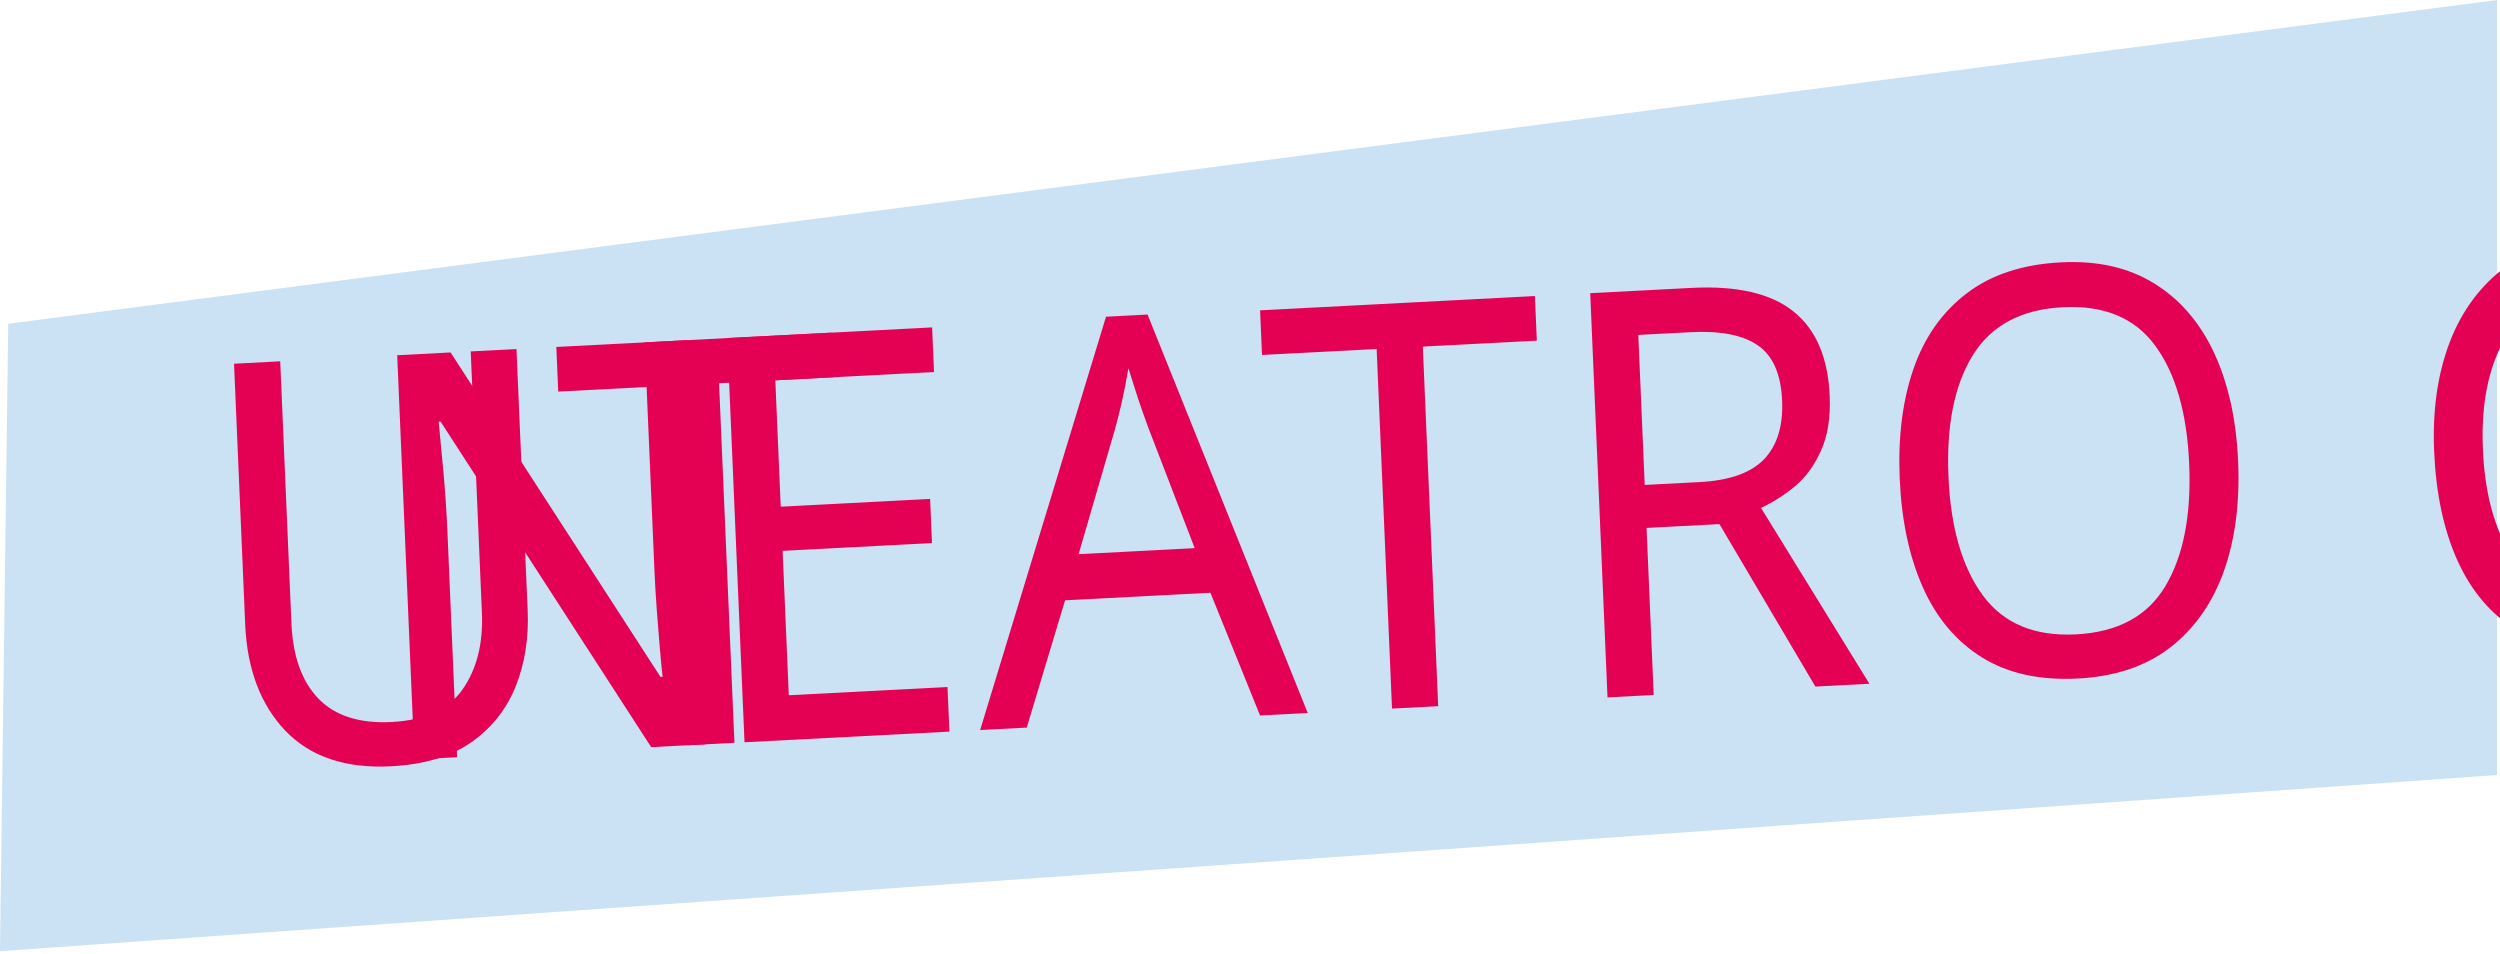
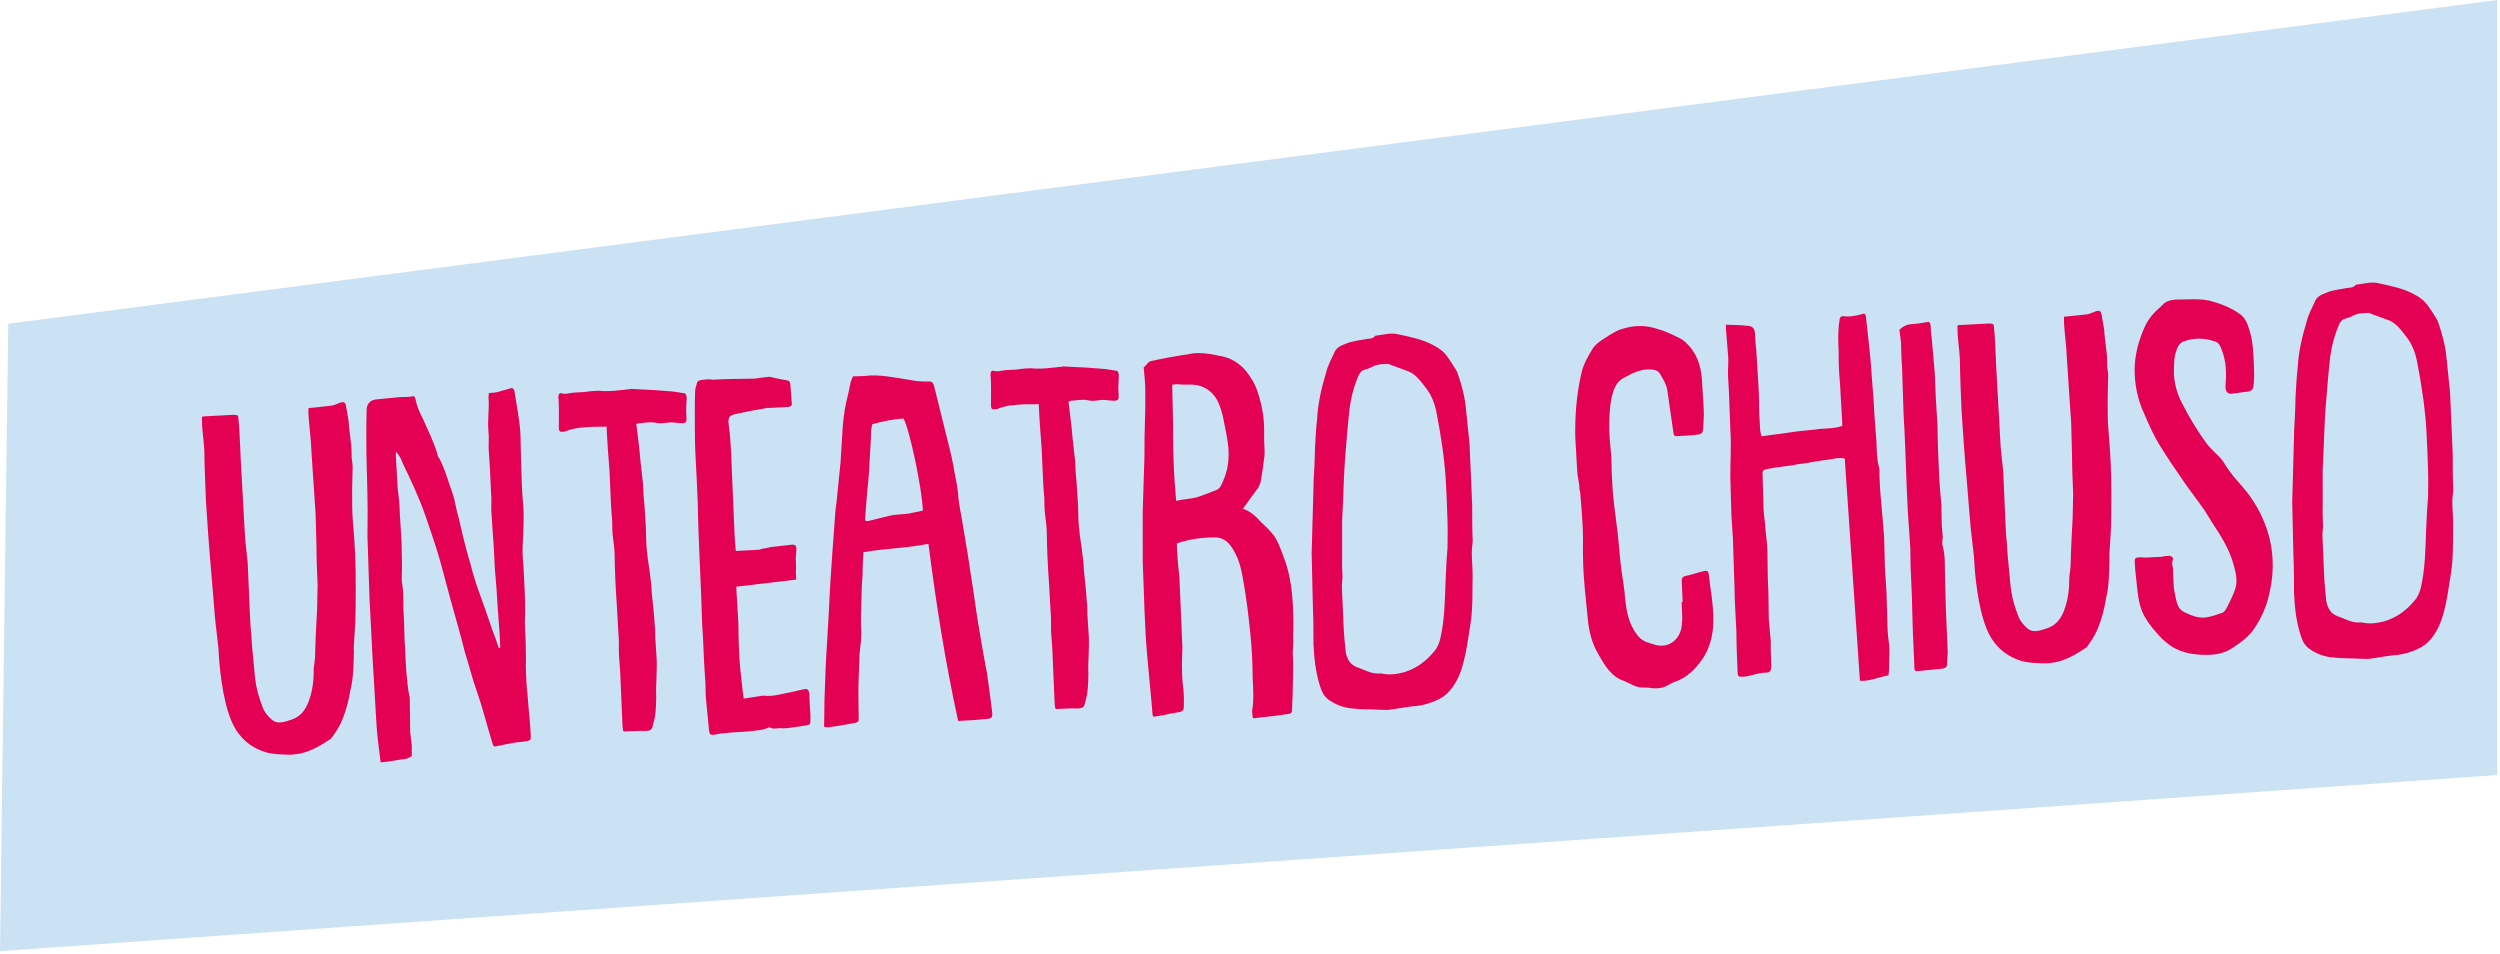
<svg xmlns="http://www.w3.org/2000/svg" width="100%" height="100%" viewBox="0 0 291 111" version="1.1" xml:space="preserve" style="fill-rule:evenodd;clip-rule:evenodd;stroke-linejoin:round;stroke-miterlimit:2;">
  <g transform="matrix(0.920365,0,0,1.6692,-81.0529,-833.065)">
    <path d="M89.109,521.656L88.066,565.407L403.878,553.126L403.878,499.082L89.109,521.656Z" style="fill:rgb(203,226,244);" />
  </g>
+   <g transform="matrix(1.57854,-0.0821287,0.074482,1.7406,80.8634,86.7008)">
+     <g transform="matrix(37.856,-8.88178e-16,0,37.856,-9.304,-7.10543e-15)">
+       <path d="M0.101,-0.569C0.101,-0.541 0.102,-0.515 0.103,-0.489L0.103,-0.45C0.103,-0.435 0.103,-0.42 0.104,-0.404C0.104,-0.395 0.103,-0.385 0.104,-0.375C0.105,-0.365 0.106,-0.355 0.106,-0.344C0.105,-0.315 0.105,-0.285 0.106,-0.255C0.106,-0.233 0.107,-0.212 0.107,-0.19C0.107,-0.183 0.106,-0.175 0.106,-0.168C0.106,-0.157 0.107,-0.147 0.107,-0.136L0.107,-0.038C0.107,-0.036 0.108,-0.033 0.108,-0.031C0.109,-0.03 0.11,-0.03 0.111,-0.03C0.125,-0.03 0.138,-0.03 0.152,-0.029C0.163,-0.029 0.164,-0.031 0.167,-0.041C0.173,-0.056 0.174,-0.073 0.175,-0.089C0.175,-0.1 0.176,-0.111 0.177,-0.121C0.178,-0.133 0.179,-0.144 0.179,-0.155C0.179,-0.168 0.178,-0.181 0.178,-0.195C0.178,-0.201 0.179,-0.209 0.178,-0.215C0.178,-0.234 0.176,-0.253 0.175,-0.271C0.175,-0.279 0.175,-0.286 0.174,-0.294C0.173,-0.311 0.17,-0.329 0.169,-0.346C0.168,-0.36 0.169,-0.375 0.169,-0.389C0.169,-0.402 0.168,-0.416 0.168,-0.429C0.167,-0.441 0.167,-0.453 0.167,-0.465C0.166,-0.478 0.165,-0.492 0.164,-0.505C0.163,-0.527 0.161,-0.549 0.159,-0.571C0.161,-0.571 0.162,-0.572 0.164,-0.572C0.175,-0.572 0.188,-0.574 0.198,-0.571C0.21,-0.568 0.221,-0.572 0.232,-0.57C0.237,-0.569 0.242,-0.569 0.247,-0.568C0.255,-0.568 0.257,-0.569 0.257,-0.577L0.257,-0.59C0.258,-0.598 0.258,-0.605 0.259,-0.612C0.259,-0.617 0.258,-0.621 0.253,-0.621C0.243,-0.623 0.233,-0.625 0.223,-0.626C0.214,-0.627 0.206,-0.628 0.197,-0.629C0.183,-0.63 0.168,-0.632 0.154,-0.633C0.153,-0.634 0.152,-0.633 0.151,-0.633C0.13,-0.632 0.109,-0.63 0.088,-0.633L0.076,-0.633C0.07,-0.633 0.064,-0.632 0.059,-0.632L0.041,-0.632C0.032,-0.632 0.024,-0.629 0.016,-0.632C0.012,-0.633 0.01,-0.63 0.01,-0.627C0.009,-0.625 0.01,-0.623 0.01,-0.621C0.01,-0.604 0.009,-0.587 0.008,-0.57C0.008,-0.566 0.01,-0.564 0.013,-0.564L0.019,-0.564C0.037,-0.57 0.055,-0.57 0.073,-0.57C0.081,-0.57 0.09,-0.569 0.101,-0.569Z" style="fill:rgb(228,1,83);fill-rule:nonzero;" />
+     </g>
+     <g transform="matrix(37.856,0,0,37.856,0,0)">
+       <path d="M0.099,-0.077C0.099,-0.082 0.098,-0.084 0.098,-0.087C0.097,-0.101 0.096,-0.114 0.095,-0.128C0.094,-0.144 0.094,-0.159 0.094,-0.175C0.094,-0.187 0.095,-0.199 0.095,-0.21C0.095,-0.229 0.094,-0.248 0.094,-0.266L0.094,-0.275C0.134,-0.277 0.172,-0.28 0.211,-0.282L0.211,-0.295C0.212,-0.303 0.212,-0.312 0.212,-0.32C0.213,-0.325 0.213,-0.33 0.214,-0.336C0.214,-0.342 0.212,-0.344 0.205,-0.344C0.194,-0.343 0.182,-0.343 0.171,-0.342C0.165,-0.342 0.16,-0.341 0.154,-0.34C0.15,-0.34 0.145,-0.339 0.141,-0.338L0.096,-0.338C0.095,-0.351 0.095,-0.362 0.095,-0.374L0.095,-0.466C0.095,-0.497 0.096,-0.528 0.093,-0.558C0.091,-0.575 0.094,-0.578 0.112,-0.58C0.13,-0.583 0.149,-0.585 0.168,-0.587C0.17,-0.588 0.171,-0.587 0.173,-0.587L0.21,-0.587C0.215,-0.587 0.218,-0.59 0.217,-0.594C0.217,-0.605 0.216,-0.615 0.216,-0.626C0.216,-0.631 0.214,-0.633 0.21,-0.634C0.199,-0.636 0.187,-0.639 0.176,-0.642C0.171,-0.642 0.165,-0.641 0.16,-0.641C0.155,-0.641 0.151,-0.64 0.146,-0.64C0.119,-0.641 0.093,-0.642 0.066,-0.642C0.063,-0.642 0.061,-0.643 0.058,-0.643C0.052,-0.643 0.046,-0.643 0.04,-0.642C0.038,-0.642 0.036,-0.64 0.035,-0.639C0.033,-0.633 0.03,-0.627 0.03,-0.621C0.028,-0.595 0.027,-0.568 0.026,-0.542C0.025,-0.518 0.026,-0.493 0.026,-0.469L0.026,-0.424C0.025,-0.39 0.025,-0.356 0.025,-0.323L0.025,-0.262C0.025,-0.238 0.024,-0.215 0.025,-0.191C0.025,-0.163 0.025,-0.135 0.026,-0.107C0.026,-0.096 0.025,-0.085 0.026,-0.075C0.027,-0.058 0.028,-0.042 0.029,-0.025C0.03,-0.017 0.03,-0.016 0.039,-0.016C0.046,-0.017 0.054,-0.018 0.062,-0.018C0.078,-0.019 0.093,-0.018 0.109,-0.019C0.121,-0.02 0.134,-0.019 0.145,-0.024L0.147,-0.024C0.155,-0.019 0.164,-0.023 0.172,-0.021L0.183,-0.021C0.194,-0.022 0.206,-0.023 0.218,-0.024C0.226,-0.025 0.227,-0.026 0.227,-0.034C0.228,-0.043 0.227,-0.052 0.227,-0.06L0.227,-0.08C0.226,-0.087 0.224,-0.089 0.217,-0.088C0.208,-0.087 0.2,-0.085 0.191,-0.084C0.174,-0.082 0.158,-0.078 0.141,-0.08C0.138,-0.081 0.135,-0.08 0.131,-0.08C0.121,-0.079 0.111,-0.078 0.099,-0.077Z" style="fill:rgb(228,1,83);fill-rule:nonzero;" />
+     </g>
+     <g transform="matrix(37.856,0,0,37.856,8.97187,0)">
+       <path d="M0.234,-0.333C0.244,-0.226 0.257,-0.122 0.277,-0.018L0.305,-0.018C0.315,-0.018 0.326,-0.019 0.336,-0.019C0.343,-0.02 0.344,-0.022 0.344,-0.029C0.343,-0.043 0.341,-0.058 0.34,-0.072C0.339,-0.081 0.338,-0.091 0.337,-0.1C0.333,-0.123 0.33,-0.145 0.327,-0.167C0.323,-0.194 0.32,-0.222 0.317,-0.249C0.315,-0.268 0.312,-0.287 0.31,-0.307C0.308,-0.324 0.305,-0.342 0.303,-0.359C0.301,-0.377 0.297,-0.395 0.296,-0.412C0.296,-0.432 0.291,-0.45 0.289,-0.468C0.286,-0.488 0.281,-0.507 0.277,-0.526C0.271,-0.554 0.264,-0.583 0.258,-0.611C0.257,-0.616 0.255,-0.618 0.25,-0.619C0.24,-0.619 0.229,-0.62 0.219,-0.622C0.207,-0.624 0.195,-0.627 0.183,-0.629C0.167,-0.632 0.151,-0.635 0.134,-0.635C0.123,-0.634 0.113,-0.635 0.101,-0.635C0.1,-0.632 0.097,-0.628 0.096,-0.624C0.093,-0.613 0.09,-0.602 0.086,-0.59C0.08,-0.57 0.077,-0.549 0.075,-0.528C0.073,-0.514 0.072,-0.5 0.07,-0.485C0.067,-0.464 0.063,-0.443 0.06,-0.422C0.059,-0.414 0.057,-0.407 0.056,-0.4C0.053,-0.374 0.049,-0.348 0.046,-0.322C0.042,-0.29 0.038,-0.257 0.035,-0.224C0.032,-0.198 0.029,-0.171 0.026,-0.144C0.025,-0.138 0.025,-0.131 0.024,-0.125C0.022,-0.106 0.021,-0.087 0.019,-0.068C0.018,-0.052 0.017,-0.036 0.016,-0.02C0.02,-0.019 0.024,-0.018 0.027,-0.019C0.043,-0.02 0.059,-0.022 0.076,-0.024C0.083,-0.025 0.084,-0.026 0.084,-0.034C0.085,-0.056 0.085,-0.078 0.087,-0.1C0.088,-0.115 0.09,-0.13 0.091,-0.145C0.093,-0.159 0.097,-0.174 0.096,-0.189C0.096,-0.206 0.098,-0.223 0.099,-0.239C0.1,-0.253 0.101,-0.267 0.103,-0.28C0.104,-0.294 0.105,-0.309 0.107,-0.324C0.149,-0.329 0.191,-0.327 0.234,-0.333ZM0.135,-0.549C0.156,-0.553 0.176,-0.556 0.196,-0.556C0.207,-0.536 0.226,-0.432 0.226,-0.392C0.217,-0.391 0.207,-0.389 0.198,-0.388C0.186,-0.387 0.173,-0.388 0.161,-0.386C0.148,-0.384 0.134,-0.381 0.121,-0.379C0.119,-0.378 0.117,-0.379 0.114,-0.379C0.113,-0.38 0.113,-0.382 0.113,-0.383C0.115,-0.398 0.117,-0.413 0.119,-0.428C0.12,-0.435 0.121,-0.441 0.122,-0.447C0.124,-0.461 0.126,-0.475 0.127,-0.488C0.129,-0.505 0.131,-0.522 0.132,-0.539C0.133,-0.542 0.134,-0.546 0.135,-0.549Z" style="fill:rgb(228,1,83);fill-rule:nonzero;" />
+     </g>
+     <g transform="matrix(37.856,0,0,37.856,22.5622,0)">
+       <path d="M0.101,-0.569C0.101,-0.541 0.102,-0.515 0.103,-0.489L0.103,-0.45C0.103,-0.435 0.103,-0.42 0.104,-0.404C0.104,-0.395 0.103,-0.385 0.104,-0.375C0.105,-0.365 0.106,-0.355 0.106,-0.344C0.105,-0.315 0.105,-0.285 0.106,-0.255C0.106,-0.233 0.107,-0.212 0.107,-0.19C0.107,-0.183 0.106,-0.175 0.106,-0.168C0.106,-0.157 0.107,-0.147 0.107,-0.136L0.107,-0.038C0.107,-0.036 0.108,-0.033 0.108,-0.031C0.109,-0.03 0.11,-0.03 0.111,-0.03C0.125,-0.03 0.138,-0.03 0.152,-0.029C0.163,-0.029 0.164,-0.031 0.167,-0.041C0.173,-0.056 0.174,-0.073 0.175,-0.089C0.175,-0.1 0.176,-0.111 0.177,-0.121C0.178,-0.133 0.179,-0.144 0.179,-0.155C0.179,-0.168 0.178,-0.181 0.178,-0.195C0.178,-0.201 0.179,-0.209 0.178,-0.215C0.178,-0.234 0.176,-0.253 0.175,-0.271C0.175,-0.279 0.175,-0.286 0.174,-0.294C0.173,-0.311 0.17,-0.329 0.169,-0.346C0.168,-0.36 0.169,-0.375 0.169,-0.389C0.169,-0.402 0.168,-0.416 0.168,-0.429C0.167,-0.441 0.167,-0.453 0.167,-0.465C0.166,-0.478 0.165,-0.492 0.164,-0.505C0.163,-0.527 0.161,-0.549 0.159,-0.571C0.161,-0.571 0.162,-0.572 0.164,-0.572C0.175,-0.572 0.188,-0.574 0.198,-0.571C0.21,-0.568 0.221,-0.572 0.232,-0.57C0.237,-0.569 0.242,-0.569 0.247,-0.568C0.255,-0.568 0.257,-0.569 0.257,-0.577L0.257,-0.59C0.258,-0.598 0.258,-0.605 0.259,-0.612C0.259,-0.617 0.258,-0.621 0.253,-0.621C0.243,-0.623 0.233,-0.625 0.223,-0.626C0.214,-0.627 0.206,-0.628 0.197,-0.629C0.183,-0.63 0.168,-0.632 0.154,-0.633C0.153,-0.634 0.152,-0.633 0.151,-0.633C0.13,-0.632 0.109,-0.63 0.088,-0.633L0.076,-0.633C0.07,-0.633 0.064,-0.632 0.059,-0.632L0.041,-0.632C0.032,-0.632 0.024,-0.629 0.016,-0.632C0.012,-0.633 0.01,-0.63 0.01,-0.627C0.009,-0.625 0.01,-0.623 0.01,-0.621C0.01,-0.604 0.009,-0.587 0.008,-0.57C0.008,-0.566 0.01,-0.564 0.013,-0.564L0.019,-0.564C0.037,-0.57 0.055,-0.57 0.073,-0.57C0.081,-0.57 0.09,-0.569 0.101,-0.569Z" style="fill:rgb(228,1,83);fill-rule:nonzero;" />
+     </g>
+     <g transform="matrix(37.856,0,0,37.856,32.6697,0)">
+       <path d="M0.222,-0.366C0.225,-0.369 0.228,-0.372 0.23,-0.375C0.238,-0.384 0.246,-0.393 0.254,-0.402C0.256,-0.405 0.258,-0.409 0.259,-0.412C0.262,-0.425 0.265,-0.438 0.267,-0.45C0.268,-0.454 0.269,-0.459 0.269,-0.463C0.269,-0.476 0.269,-0.49 0.27,-0.504C0.271,-0.527 0.267,-0.55 0.26,-0.572C0.256,-0.585 0.248,-0.598 0.239,-0.609C0.227,-0.623 0.211,-0.633 0.192,-0.637C0.171,-0.642 0.149,-0.647 0.127,-0.643C0.123,-0.643 0.119,-0.642 0.115,-0.642C0.096,-0.64 0.077,-0.638 0.059,-0.635C0.056,-0.635 0.052,-0.634 0.05,-0.632C0.047,-0.629 0.044,-0.626 0.041,-0.624C0.042,-0.609 0.043,-0.593 0.042,-0.578C0.041,-0.553 0.039,-0.528 0.037,-0.503C0.036,-0.483 0.035,-0.462 0.033,-0.442C0.031,-0.417 0.029,-0.393 0.027,-0.368C0.026,-0.339 0.024,-0.31 0.023,-0.281C0.023,-0.225 0.021,-0.169 0.024,-0.113C0.026,-0.083 0.027,-0.052 0.029,-0.022C0.029,-0.018 0.029,-0.013 0.03,-0.008C0.032,-0.008 0.034,-0.007 0.036,-0.008C0.04,-0.008 0.044,-0.009 0.048,-0.009C0.059,-0.011 0.069,-0.012 0.079,-0.013C0.089,-0.014 0.091,-0.016 0.091,-0.026C0.092,-0.037 0.092,-0.047 0.091,-0.058C0.089,-0.081 0.091,-0.104 0.093,-0.127L0.093,-0.252C0.092,-0.265 0.091,-0.278 0.091,-0.292C0.09,-0.298 0.091,-0.305 0.091,-0.311C0.115,-0.317 0.139,-0.319 0.163,-0.318C0.184,-0.318 0.195,-0.305 0.203,-0.289C0.21,-0.276 0.214,-0.26 0.216,-0.245C0.221,-0.212 0.224,-0.18 0.226,-0.147C0.228,-0.12 0.228,-0.094 0.227,-0.067C0.227,-0.048 0.228,-0.028 0.223,-0.008C0.223,-0.004 0.224,-0 0.224,0.004C0.227,0.004 0.229,0.005 0.231,0.004C0.252,0.003 0.272,0.002 0.293,-0C0.299,-0 0.301,-0.003 0.301,-0.008C0.303,-0.03 0.305,-0.052 0.306,-0.073C0.307,-0.085 0.307,-0.096 0.307,-0.108C0.308,-0.116 0.309,-0.124 0.309,-0.133C0.31,-0.146 0.311,-0.159 0.311,-0.171C0.312,-0.208 0.31,-0.244 0.297,-0.278C0.291,-0.294 0.287,-0.309 0.275,-0.322C0.269,-0.329 0.262,-0.335 0.255,-0.342C0.246,-0.352 0.236,-0.361 0.222,-0.366ZM0.093,-0.386C0.091,-0.422 0.091,-0.455 0.092,-0.489C0.094,-0.523 0.094,-0.557 0.095,-0.591C0.1,-0.591 0.104,-0.592 0.108,-0.591C0.122,-0.589 0.136,-0.591 0.15,-0.586C0.164,-0.581 0.174,-0.572 0.181,-0.56C0.187,-0.548 0.19,-0.536 0.192,-0.524C0.195,-0.505 0.199,-0.487 0.199,-0.469C0.199,-0.446 0.193,-0.427 0.181,-0.408C0.179,-0.405 0.175,-0.402 0.171,-0.401C0.158,-0.397 0.145,-0.393 0.132,-0.39C0.119,-0.388 0.106,-0.388 0.093,-0.386Z" style="fill:rgb(228,1,83);fill-rule:nonzero;" />
+     </g>
+     <g transform="matrix(37.856,0,0,37.856,45.0865,0)">
+       <path d="M0.34,-0.351L0.34,-0.46C0.339,-0.48 0.337,-0.5 0.336,-0.52C0.335,-0.542 0.33,-0.563 0.323,-0.584C0.322,-0.588 0.32,-0.591 0.318,-0.594C0.314,-0.601 0.309,-0.608 0.305,-0.614C0.298,-0.624 0.289,-0.631 0.279,-0.636C0.258,-0.648 0.235,-0.653 0.211,-0.659C0.197,-0.663 0.184,-0.66 0.17,-0.659C0.168,-0.659 0.166,-0.659 0.165,-0.658C0.161,-0.654 0.156,-0.654 0.151,-0.654C0.137,-0.652 0.121,-0.652 0.107,-0.647C0.099,-0.645 0.091,-0.642 0.086,-0.635C0.079,-0.622 0.071,-0.611 0.067,-0.598C0.057,-0.572 0.049,-0.546 0.046,-0.519C0.043,-0.501 0.041,-0.483 0.039,-0.464C0.038,-0.446 0.036,-0.428 0.034,-0.41C0.033,-0.397 0.032,-0.384 0.031,-0.371C0.029,-0.341 0.026,-0.311 0.024,-0.281C0.023,-0.25 0.023,-0.219 0.022,-0.188C0.022,-0.166 0.021,-0.143 0.02,-0.121C0.02,-0.095 0.022,-0.071 0.029,-0.047C0.032,-0.037 0.035,-0.029 0.044,-0.022C0.058,-0.012 0.073,-0.006 0.089,-0.004C0.107,-0.001 0.125,-0.001 0.144,0.001C0.149,0.001 0.154,0.002 0.159,0.002C0.175,0.001 0.19,-0.001 0.206,-0.002C0.22,-0.002 0.234,-0.004 0.247,-0.008C0.257,-0.011 0.267,-0.015 0.275,-0.021C0.289,-0.032 0.299,-0.047 0.306,-0.064C0.316,-0.089 0.321,-0.116 0.327,-0.143C0.333,-0.17 0.333,-0.199 0.335,-0.227C0.336,-0.243 0.334,-0.259 0.336,-0.275C0.337,-0.279 0.337,-0.283 0.338,-0.287C0.338,-0.308 0.339,-0.329 0.34,-0.351ZM0.188,-0.608C0.192,-0.607 0.197,-0.604 0.201,-0.603C0.211,-0.599 0.217,-0.597 0.227,-0.593C0.241,-0.587 0.25,-0.575 0.259,-0.563C0.269,-0.551 0.275,-0.536 0.278,-0.52C0.281,-0.501 0.284,-0.482 0.286,-0.463C0.288,-0.448 0.289,-0.433 0.29,-0.418C0.291,-0.4 0.291,-0.382 0.291,-0.364C0.291,-0.339 0.291,-0.313 0.289,-0.287C0.289,-0.275 0.286,-0.263 0.285,-0.25C0.284,-0.24 0.283,-0.23 0.282,-0.22C0.279,-0.186 0.277,-0.152 0.267,-0.119C0.264,-0.11 0.26,-0.102 0.253,-0.096C0.236,-0.079 0.216,-0.068 0.194,-0.063C0.179,-0.06 0.164,-0.059 0.149,-0.063L0.145,-0.063C0.129,-0.063 0.117,-0.071 0.103,-0.076C0.09,-0.081 0.084,-0.091 0.082,-0.104C0.081,-0.119 0.08,-0.135 0.08,-0.151L0.08,-0.216C0.08,-0.223 0.081,-0.229 0.082,-0.236C0.082,-0.248 0.082,-0.26 0.083,-0.272C0.084,-0.293 0.085,-0.314 0.086,-0.336C0.087,-0.349 0.089,-0.363 0.09,-0.377C0.092,-0.4 0.094,-0.423 0.097,-0.446C0.101,-0.476 0.105,-0.505 0.11,-0.534C0.114,-0.554 0.121,-0.574 0.131,-0.592C0.134,-0.596 0.137,-0.599 0.143,-0.6C0.151,-0.601 0.158,-0.605 0.166,-0.607C0.172,-0.608 0.179,-0.608 0.188,-0.608Z" style="fill:rgb(228,1,83);fill-rule:nonzero;" />
+     </g>
+     <g transform="matrix(37.856,0,0,37.856,64.9609,0)">
+       <path d="M0.216,-0.161L0.214,-0.161L0.214,-0.138C0.214,-0.131 0.213,-0.125 0.212,-0.118C0.207,-0.094 0.184,-0.081 0.16,-0.088C0.156,-0.089 0.152,-0.091 0.148,-0.092C0.137,-0.095 0.129,-0.101 0.123,-0.11C0.113,-0.124 0.108,-0.14 0.106,-0.157C0.105,-0.166 0.104,-0.175 0.104,-0.184C0.101,-0.21 0.098,-0.237 0.097,-0.263C0.096,-0.292 0.092,-0.321 0.09,-0.351C0.089,-0.367 0.089,-0.382 0.089,-0.398C0.089,-0.41 0.09,-0.421 0.089,-0.433C0.087,-0.458 0.087,-0.484 0.091,-0.509C0.092,-0.517 0.094,-0.526 0.097,-0.534C0.101,-0.546 0.108,-0.557 0.121,-0.562C0.137,-0.569 0.154,-0.576 0.172,-0.574C0.179,-0.574 0.186,-0.572 0.19,-0.567C0.196,-0.557 0.203,-0.546 0.204,-0.534C0.207,-0.51 0.209,-0.486 0.212,-0.462C0.213,-0.455 0.213,-0.454 0.22,-0.454C0.233,-0.454 0.247,-0.454 0.26,-0.455C0.265,-0.455 0.269,-0.457 0.27,-0.463C0.271,-0.474 0.273,-0.485 0.273,-0.497C0.273,-0.515 0.272,-0.534 0.272,-0.552C0.271,-0.577 0.264,-0.599 0.245,-0.617C0.241,-0.621 0.237,-0.624 0.233,-0.626C0.219,-0.633 0.206,-0.64 0.192,-0.644C0.17,-0.652 0.149,-0.654 0.126,-0.649C0.112,-0.647 0.099,-0.64 0.086,-0.633C0.078,-0.629 0.069,-0.624 0.063,-0.617C0.053,-0.604 0.043,-0.59 0.038,-0.573C0.027,-0.537 0.022,-0.499 0.021,-0.461C0.021,-0.441 0.022,-0.421 0.022,-0.401C0.022,-0.39 0.025,-0.384 0.025,-0.368C0.025,-0.367 0.026,-0.365 0.026,-0.364C0.027,-0.342 0.028,-0.319 0.028,-0.297C0.028,-0.28 0.026,-0.262 0.026,-0.245C0.025,-0.211 0.028,-0.178 0.03,-0.144C0.031,-0.119 0.036,-0.096 0.049,-0.075C0.06,-0.055 0.072,-0.036 0.094,-0.028C0.098,-0.027 0.101,-0.024 0.105,-0.023C0.114,-0.018 0.123,-0.014 0.134,-0.014C0.139,-0.014 0.145,-0.013 0.15,-0.012C0.159,-0.011 0.167,-0.011 0.176,-0.014C0.181,-0.016 0.187,-0.019 0.193,-0.021C0.219,-0.027 0.238,-0.044 0.253,-0.063C0.266,-0.081 0.273,-0.102 0.274,-0.125C0.276,-0.153 0.271,-0.18 0.269,-0.208C0.269,-0.212 0.267,-0.214 0.263,-0.214C0.26,-0.214 0.257,-0.213 0.255,-0.213C0.245,-0.211 0.234,-0.208 0.224,-0.207C0.219,-0.206 0.216,-0.204 0.216,-0.199L0.216,-0.161Z" style="fill:rgb(228,1,83);fill-rule:nonzero;" />
+     </g>
+     <g transform="matrix(37.856,0,0,37.856,76.0906,0)">
+       <path d="M0.029,-0.646L0.029,-0.635C0.03,-0.619 0.03,-0.604 0.031,-0.588C0.031,-0.577 0.029,-0.566 0.029,-0.555C0.03,-0.524 0.029,-0.492 0.029,-0.46C0.03,-0.432 0.026,-0.404 0.025,-0.376C0.025,-0.353 0.024,-0.33 0.024,-0.307C0.024,-0.294 0.025,-0.282 0.025,-0.269C0.025,-0.24 0.024,-0.211 0.024,-0.182C0.023,-0.156 0.024,-0.13 0.024,-0.104C0.023,-0.081 0.023,-0.057 0.023,-0.033C0.023,-0.025 0.024,-0.024 0.032,-0.024L0.037,-0.024C0.051,-0.025 0.065,-0.03 0.079,-0.029C0.086,-0.029 0.088,-0.032 0.089,-0.039C0.089,-0.054 0.089,-0.069 0.09,-0.084C0.09,-0.091 0.089,-0.098 0.089,-0.104C0.089,-0.111 0.088,-0.117 0.088,-0.123C0.088,-0.134 0.089,-0.144 0.089,-0.155C0.09,-0.174 0.089,-0.193 0.09,-0.212C0.09,-0.222 0.091,-0.233 0.091,-0.243C0.091,-0.256 0.09,-0.27 0.089,-0.283C0.089,-0.294 0.087,-0.306 0.087,-0.318C0.087,-0.338 0.088,-0.359 0.088,-0.38C0.088,-0.384 0.089,-0.386 0.093,-0.387C0.095,-0.387 0.097,-0.388 0.099,-0.388C0.115,-0.39 0.13,-0.391 0.146,-0.392C0.153,-0.393 0.16,-0.394 0.167,-0.394C0.185,-0.396 0.203,-0.398 0.22,-0.399C0.23,-0.4 0.239,-0.402 0.249,-0.399C0.253,-0.268 0.256,-0.138 0.26,-0.006C0.279,-0.004 0.297,-0.011 0.316,-0.013C0.317,-0.019 0.318,-0.026 0.318,-0.032C0.319,-0.043 0.32,-0.053 0.32,-0.064C0.319,-0.075 0.318,-0.085 0.318,-0.096C0.318,-0.117 0.319,-0.138 0.319,-0.16C0.319,-0.174 0.318,-0.189 0.318,-0.204C0.318,-0.222 0.319,-0.24 0.319,-0.258C0.318,-0.28 0.317,-0.302 0.316,-0.324C0.315,-0.338 0.315,-0.351 0.315,-0.365C0.315,-0.37 0.316,-0.375 0.315,-0.38C0.311,-0.396 0.312,-0.411 0.312,-0.427C0.311,-0.451 0.31,-0.475 0.31,-0.498C0.309,-0.516 0.309,-0.533 0.308,-0.55C0.308,-0.569 0.306,-0.587 0.305,-0.606C0.304,-0.62 0.303,-0.633 0.302,-0.647C0.301,-0.652 0.3,-0.654 0.294,-0.652C0.283,-0.65 0.271,-0.648 0.26,-0.65C0.253,-0.651 0.251,-0.649 0.25,-0.642C0.246,-0.624 0.246,-0.606 0.246,-0.587C0.245,-0.569 0.245,-0.55 0.246,-0.531C0.246,-0.51 0.247,-0.489 0.247,-0.467L0.247,-0.457C0.229,-0.452 0.211,-0.455 0.194,-0.453C0.177,-0.452 0.16,-0.452 0.142,-0.45C0.125,-0.449 0.107,-0.447 0.089,-0.446C0.088,-0.451 0.087,-0.454 0.087,-0.458C0.087,-0.474 0.086,-0.489 0.087,-0.505C0.088,-0.522 0.087,-0.539 0.087,-0.556C0.087,-0.571 0.086,-0.586 0.086,-0.601C0.085,-0.609 0.085,-0.618 0.085,-0.626C0.085,-0.637 0.081,-0.641 0.071,-0.642C0.058,-0.644 0.044,-0.645 0.029,-0.646Z" style="fill:rgb(228,1,83);fill-rule:nonzero;" />
+     </g>
+     <g transform="matrix(37.856,0,0,37.856,89.0373,0)">
+       <path d="M0.024,-0.621C0.025,-0.613 0.025,-0.606 0.026,-0.599C0.026,-0.585 0.025,-0.571 0.026,-0.558C0.026,-0.529 0.025,-0.5 0.025,-0.472C0.026,-0.429 0.025,-0.385 0.025,-0.342C0.025,-0.318 0.025,-0.295 0.026,-0.272C0.026,-0.26 0.027,-0.247 0.027,-0.235C0.027,-0.224 0.026,-0.214 0.026,-0.204L0.026,-0.152C0.026,-0.132 0.025,-0.111 0.025,-0.091L0.025,-0.021C0.025,-0.021 0.026,-0.02 0.027,-0.018L0.035,-0.018C0.051,-0.019 0.066,-0.019 0.081,-0.02C0.086,-0.021 0.089,-0.023 0.089,-0.029C0.089,-0.036 0.091,-0.043 0.091,-0.05L0.091,-0.124C0.091,-0.143 0.092,-0.162 0.092,-0.181C0.092,-0.199 0.095,-0.218 0.09,-0.236C0.089,-0.239 0.09,-0.242 0.09,-0.246C0.09,-0.248 0.091,-0.25 0.091,-0.253C0.091,-0.259 0.09,-0.266 0.09,-0.273C0.09,-0.284 0.091,-0.296 0.091,-0.308C0.09,-0.327 0.089,-0.346 0.089,-0.365C0.089,-0.393 0.089,-0.421 0.09,-0.45C0.09,-0.466 0.089,-0.481 0.089,-0.497L0.089,-0.544C0.088,-0.564 0.087,-0.584 0.086,-0.604C0.085,-0.611 0.085,-0.618 0.085,-0.626C0.084,-0.632 0.083,-0.633 0.077,-0.632C0.068,-0.631 0.058,-0.63 0.049,-0.63C0.039,-0.63 0.031,-0.627 0.024,-0.621Z" style="fill:rgb(228,1,83);fill-rule:nonzero;" />
+     </g>
+     <g transform="matrix(37.856,0,0,37.856,93.3529,0)">
+       <path d="M0.231,-0.629C0.229,-0.612 0.233,-0.588 0.233,-0.556C0.234,-0.518 0.235,-0.479 0.236,-0.441C0.236,-0.422 0.235,-0.403 0.235,-0.385C0.234,-0.362 0.234,-0.339 0.234,-0.316C0.233,-0.302 0.232,-0.288 0.231,-0.274C0.228,-0.246 0.225,-0.218 0.223,-0.189C0.222,-0.18 0.219,-0.171 0.219,-0.162C0.218,-0.144 0.214,-0.126 0.206,-0.11C0.199,-0.096 0.189,-0.086 0.174,-0.082C0.17,-0.081 0.166,-0.08 0.162,-0.079C0.152,-0.077 0.142,-0.076 0.134,-0.083C0.127,-0.089 0.12,-0.097 0.117,-0.106C0.112,-0.12 0.108,-0.133 0.106,-0.147C0.104,-0.161 0.104,-0.175 0.103,-0.189C0.102,-0.205 0.101,-0.221 0.101,-0.237C0.1,-0.249 0.1,-0.262 0.1,-0.275L0.1,-0.361C0.099,-0.375 0.098,-0.39 0.097,-0.404C0.097,-0.428 0.096,-0.452 0.096,-0.476C0.096,-0.499 0.095,-0.523 0.095,-0.546L0.095,-0.566C0.095,-0.583 0.095,-0.599 0.094,-0.616C0.094,-0.623 0.093,-0.623 0.086,-0.624L0.026,-0.624C0.022,-0.624 0.023,-0.62 0.023,-0.616C0.022,-0.601 0.025,-0.581 0.025,-0.564C0.024,-0.534 0.024,-0.503 0.024,-0.472C0.025,-0.433 0.026,-0.395 0.028,-0.356C0.029,-0.326 0.031,-0.295 0.032,-0.265C0.033,-0.248 0.035,-0.231 0.036,-0.214C0.036,-0.187 0.038,-0.161 0.042,-0.135C0.046,-0.112 0.051,-0.089 0.063,-0.069C0.077,-0.047 0.096,-0.034 0.12,-0.026C0.134,-0.022 0.148,-0.021 0.163,-0.02C0.192,-0.018 0.217,-0.028 0.241,-0.041C0.244,-0.042 0.246,-0.044 0.248,-0.045C0.257,-0.055 0.265,-0.065 0.271,-0.077C0.279,-0.093 0.285,-0.11 0.289,-0.128C0.296,-0.149 0.297,-0.171 0.299,-0.194C0.299,-0.199 0.299,-0.205 0.3,-0.211C0.301,-0.223 0.303,-0.234 0.304,-0.246C0.306,-0.267 0.307,-0.289 0.308,-0.31C0.31,-0.347 0.31,-0.384 0.308,-0.421C0.307,-0.441 0.308,-0.46 0.309,-0.48C0.31,-0.494 0.311,-0.509 0.312,-0.523C0.312,-0.53 0.31,-0.537 0.311,-0.544C0.312,-0.564 0.308,-0.583 0.308,-0.602C0.307,-0.611 0.305,-0.621 0.304,-0.63C0.303,-0.636 0.3,-0.637 0.294,-0.636C0.287,-0.634 0.28,-0.631 0.273,-0.631C0.26,-0.63 0.247,-0.63 0.231,-0.629Z" style="fill:rgb(228,1,83);fill-rule:nonzero;" />
+     </g>
+     <g transform="matrix(37.856,0,0,37.856,105.921,0)">
+       <path d="M0.264,-0.529C0.264,-0.549 0.264,-0.57 0.258,-0.589C0.255,-0.6 0.251,-0.61 0.242,-0.617C0.224,-0.63 0.204,-0.638 0.183,-0.644C0.162,-0.649 0.14,-0.648 0.118,-0.649C0.11,-0.649 0.101,-0.648 0.094,-0.643C0.091,-0.641 0.087,-0.637 0.084,-0.635C0.071,-0.626 0.061,-0.615 0.054,-0.602C0.042,-0.58 0.034,-0.557 0.032,-0.533C0.03,-0.504 0.035,-0.476 0.047,-0.45C0.055,-0.431 0.063,-0.412 0.074,-0.394C0.088,-0.371 0.104,-0.348 0.119,-0.326C0.13,-0.31 0.142,-0.295 0.153,-0.279C0.155,-0.276 0.157,-0.274 0.159,-0.27C0.167,-0.257 0.175,-0.244 0.183,-0.232C0.194,-0.214 0.203,-0.196 0.208,-0.176C0.212,-0.161 0.215,-0.146 0.208,-0.131C0.203,-0.12 0.197,-0.111 0.191,-0.101C0.189,-0.098 0.186,-0.094 0.183,-0.093C0.172,-0.09 0.161,-0.087 0.15,-0.086C0.136,-0.085 0.123,-0.09 0.111,-0.096C0.101,-0.1 0.096,-0.107 0.094,-0.117C0.092,-0.125 0.091,-0.132 0.09,-0.14C0.09,-0.151 0.089,-0.162 0.09,-0.173C0.09,-0.178 0.087,-0.184 0.09,-0.19C0.092,-0.194 0.089,-0.197 0.084,-0.198C0.079,-0.198 0.074,-0.198 0.069,-0.197L0.039,-0.197C0.034,-0.197 0.03,-0.198 0.025,-0.198C0.018,-0.198 0.016,-0.197 0.016,-0.19C0.016,-0.177 0.017,-0.165 0.018,-0.152C0.019,-0.136 0.02,-0.119 0.026,-0.103C0.028,-0.099 0.029,-0.095 0.032,-0.091C0.036,-0.084 0.041,-0.077 0.046,-0.071C0.054,-0.062 0.061,-0.053 0.07,-0.046C0.092,-0.027 0.12,-0.021 0.148,-0.02C0.166,-0.019 0.184,-0.021 0.201,-0.031C0.218,-0.04 0.234,-0.05 0.246,-0.066C0.257,-0.08 0.266,-0.096 0.272,-0.113C0.285,-0.15 0.288,-0.186 0.279,-0.224C0.27,-0.259 0.253,-0.289 0.23,-0.315C0.219,-0.327 0.209,-0.339 0.2,-0.353C0.197,-0.359 0.192,-0.365 0.187,-0.37C0.18,-0.377 0.172,-0.384 0.166,-0.392C0.149,-0.415 0.134,-0.44 0.121,-0.466C0.112,-0.484 0.107,-0.503 0.108,-0.523C0.109,-0.535 0.109,-0.547 0.114,-0.558C0.117,-0.566 0.122,-0.573 0.131,-0.575C0.15,-0.58 0.17,-0.579 0.189,-0.572C0.196,-0.57 0.2,-0.565 0.202,-0.558C0.211,-0.536 0.21,-0.514 0.207,-0.492C0.206,-0.482 0.211,-0.477 0.22,-0.478C0.229,-0.479 0.237,-0.479 0.246,-0.48C0.257,-0.48 0.261,-0.483 0.262,-0.493C0.264,-0.505 0.264,-0.517 0.264,-0.529Z" style="fill:rgb(228,1,83);fill-rule:nonzero;" />
+     </g>
+     <g transform="matrix(37.856,0,0,37.856,117.391,0)">
+       <path d="M0.34,-0.351L0.34,-0.46C0.339,-0.48 0.337,-0.5 0.336,-0.52C0.335,-0.542 0.33,-0.563 0.323,-0.584C0.322,-0.588 0.32,-0.591 0.318,-0.594C0.314,-0.601 0.309,-0.608 0.305,-0.614C0.298,-0.624 0.289,-0.631 0.279,-0.636C0.258,-0.648 0.235,-0.653 0.211,-0.659C0.197,-0.663 0.184,-0.66 0.17,-0.659C0.168,-0.659 0.166,-0.659 0.165,-0.658C0.161,-0.654 0.156,-0.654 0.151,-0.654C0.137,-0.652 0.121,-0.652 0.107,-0.647C0.099,-0.645 0.091,-0.642 0.086,-0.635C0.079,-0.622 0.071,-0.611 0.067,-0.598C0.057,-0.572 0.049,-0.546 0.046,-0.519C0.043,-0.501 0.041,-0.483 0.039,-0.464C0.038,-0.446 0.036,-0.428 0.034,-0.41C0.033,-0.397 0.032,-0.384 0.031,-0.371C0.029,-0.341 0.026,-0.311 0.024,-0.281C0.023,-0.25 0.023,-0.219 0.022,-0.188C0.022,-0.166 0.021,-0.143 0.02,-0.121C0.02,-0.095 0.022,-0.071 0.029,-0.047C0.032,-0.037 0.035,-0.029 0.044,-0.022C0.058,-0.012 0.073,-0.006 0.089,-0.004C0.107,-0.001 0.125,-0.001 0.144,0.001C0.149,0.001 0.154,0.002 0.159,0.002C0.175,0.001 0.19,-0.001 0.206,-0.002C0.22,-0.002 0.234,-0.004 0.247,-0.008C0.257,-0.011 0.267,-0.015 0.275,-0.021C0.289,-0.032 0.299,-0.047 0.306,-0.064C0.316,-0.089 0.321,-0.116 0.327,-0.143C0.333,-0.17 0.333,-0.199 0.335,-0.227C0.336,-0.243 0.334,-0.259 0.336,-0.275C0.337,-0.279 0.337,-0.283 0.338,-0.287C0.338,-0.308 0.339,-0.329 0.34,-0.351ZM0.188,-0.608C0.192,-0.607 0.197,-0.604 0.201,-0.603C0.211,-0.599 0.217,-0.597 0.227,-0.593C0.241,-0.587 0.25,-0.575 0.259,-0.563C0.269,-0.551 0.275,-0.536 0.278,-0.52C0.281,-0.501 0.284,-0.482 0.286,-0.463C0.288,-0.448 0.289,-0.433 0.29,-0.418C0.291,-0.4 0.291,-0.382 0.291,-0.364C0.291,-0.339 0.291,-0.313 0.289,-0.287C0.289,-0.275 0.286,-0.263 0.285,-0.25C0.284,-0.24 0.283,-0.23 0.282,-0.22C0.279,-0.186 0.277,-0.152 0.267,-0.119C0.264,-0.11 0.26,-0.102 0.253,-0.096C0.236,-0.079 0.216,-0.068 0.194,-0.063C0.179,-0.06 0.164,-0.059 0.149,-0.063L0.145,-0.063C0.129,-0.063 0.117,-0.071 0.103,-0.076C0.09,-0.081 0.084,-0.091 0.082,-0.104C0.081,-0.119 0.08,-0.135 0.08,-0.151L0.08,-0.216C0.08,-0.223 0.081,-0.229 0.082,-0.236C0.082,-0.248 0.082,-0.26 0.083,-0.272C0.084,-0.293 0.085,-0.314 0.086,-0.336C0.087,-0.349 0.089,-0.363 0.09,-0.377C0.092,-0.4 0.094,-0.423 0.097,-0.446C0.101,-0.476 0.105,-0.505 0.11,-0.534C0.114,-0.554 0.121,-0.574 0.131,-0.592C0.134,-0.596 0.137,-0.599 0.143,-0.6C0.151,-0.601 0.158,-0.605 0.166,-0.607C0.172,-0.608 0.179,-0.608 0.188,-0.608Z" style="fill:rgb(228,1,83);fill-rule:nonzero;" />
+     </g>
+   </g>
  <g transform="matrix(1.57854,-0.0821287,0.074482,1.7406,-1349.08,13.4128)">
-     <text x="865.77px" y="84.659px" style="font-family:'LemonismDEMO-Regular', 'Lemonism DEMO';font-size:37.856px;fill:rgb(228,1,83);">U<tspan x="877.534px " y="84.659px ">N</tspan>
-     </text>
-     <text x="892.566px" y="84.659px" style="font-family:'LemonismDEMO-Regular', 'Lemonism DEMO';font-size:37.856px;fill:rgb(228,1,83);">T<tspan x="901.87px 910.038px 922.824px 932.127px 943.74px 956.564px 962.006px 972.332px 984.474px 987.986px 999.75px 1010.42px " y="84.659px 84.659px 84.659px 84.659px 84.659px 84.659px 84.659px 84.659px 84.659px 84.659px 84.659px 84.659px ">EATRO CHIUSO</tspan>
-     </text>
+     <g transform="matrix(37.856,0,0,37.856,865.77,84.659)">
+       <path d="M0.231,-0.629C0.229,-0.612 0.233,-0.588 0.233,-0.556C0.234,-0.518 0.235,-0.479 0.236,-0.441C0.236,-0.422 0.235,-0.403 0.235,-0.385C0.234,-0.362 0.234,-0.339 0.234,-0.316C0.233,-0.302 0.232,-0.288 0.231,-0.274C0.228,-0.246 0.225,-0.218 0.223,-0.189C0.222,-0.18 0.219,-0.171 0.219,-0.162C0.218,-0.144 0.214,-0.126 0.206,-0.11C0.199,-0.096 0.189,-0.086 0.174,-0.082C0.17,-0.081 0.166,-0.08 0.162,-0.079C0.152,-0.077 0.142,-0.076 0.134,-0.083C0.127,-0.089 0.12,-0.097 0.117,-0.106C0.112,-0.12 0.108,-0.133 0.106,-0.147C0.104,-0.161 0.104,-0.175 0.103,-0.189C0.102,-0.205 0.101,-0.221 0.101,-0.237C0.1,-0.249 0.1,-0.262 0.1,-0.275L0.1,-0.361C0.099,-0.375 0.098,-0.39 0.097,-0.404C0.097,-0.428 0.096,-0.452 0.096,-0.476C0.096,-0.499 0.095,-0.523 0.095,-0.546L0.095,-0.566C0.095,-0.583 0.095,-0.599 0.094,-0.616C0.094,-0.623 0.093,-0.623 0.086,-0.624L0.026,-0.624C0.022,-0.624 0.023,-0.62 0.023,-0.616C0.022,-0.601 0.025,-0.581 0.025,-0.564C0.024,-0.534 0.024,-0.503 0.024,-0.472C0.025,-0.433 0.026,-0.395 0.028,-0.356C0.029,-0.326 0.031,-0.295 0.032,-0.265C0.033,-0.248 0.035,-0.231 0.036,-0.214C0.036,-0.187 0.038,-0.161 0.042,-0.135C0.046,-0.112 0.051,-0.089 0.063,-0.069C0.077,-0.047 0.096,-0.034 0.12,-0.026C0.134,-0.022 0.148,-0.021 0.163,-0.02C0.192,-0.018 0.217,-0.028 0.241,-0.041C0.244,-0.042 0.246,-0.044 0.248,-0.045C0.257,-0.055 0.265,-0.065 0.271,-0.077C0.279,-0.093 0.285,-0.11 0.289,-0.128C0.296,-0.149 0.297,-0.171 0.299,-0.194C0.299,-0.199 0.299,-0.205 0.3,-0.211C0.301,-0.223 0.303,-0.234 0.304,-0.246C0.306,-0.267 0.307,-0.289 0.308,-0.31C0.31,-0.347 0.31,-0.384 0.308,-0.421C0.307,-0.441 0.308,-0.46 0.309,-0.48C0.31,-0.494 0.311,-0.509 0.312,-0.523C0.312,-0.53 0.31,-0.537 0.311,-0.544C0.312,-0.564 0.308,-0.583 0.308,-0.602C0.307,-0.611 0.305,-0.621 0.304,-0.63C0.303,-0.636 0.3,-0.637 0.294,-0.636C0.287,-0.634 0.28,-0.631 0.273,-0.631C0.26,-0.63 0.247,-0.63 0.231,-0.629Z" style="fill:rgb(228,1,83);fill-rule:nonzero;" />
+     </g>
+     <g transform="matrix(37.856,0,0,37.856,877.534,84.659)">
+       <path d="M0.273,-0.189L0.27,-0.189C0.27,-0.19 0.269,-0.191 0.269,-0.192C0.266,-0.202 0.263,-0.211 0.259,-0.221C0.251,-0.247 0.242,-0.273 0.233,-0.299C0.229,-0.312 0.225,-0.326 0.222,-0.34C0.217,-0.356 0.214,-0.372 0.21,-0.388C0.208,-0.399 0.205,-0.411 0.203,-0.422C0.2,-0.433 0.198,-0.444 0.196,-0.455C0.194,-0.464 0.191,-0.472 0.188,-0.481C0.183,-0.497 0.178,-0.514 0.17,-0.529C0.168,-0.531 0.167,-0.534 0.167,-0.536C0.161,-0.558 0.151,-0.578 0.142,-0.599C0.136,-0.611 0.131,-0.622 0.129,-0.635C0.128,-0.64 0.126,-0.641 0.122,-0.64C0.114,-0.639 0.106,-0.64 0.099,-0.64C0.083,-0.639 0.067,-0.639 0.051,-0.638C0.04,-0.637 0.033,-0.63 0.033,-0.619C0.031,-0.594 0.03,-0.568 0.029,-0.543C0.028,-0.499 0.028,-0.455 0.025,-0.412C0.024,-0.4 0.024,-0.389 0.024,-0.377C0.024,-0.347 0.023,-0.318 0.023,-0.288C0.023,-0.253 0.024,-0.218 0.024,-0.183C0.025,-0.145 0.025,-0.108 0.026,-0.07C0.026,-0.047 0.029,-0.023 0.031,0.002C0.048,0.002 0.065,-0.001 0.082,-0.002C0.086,-0.003 0.089,-0.005 0.092,-0.006C0.092,-0.013 0.093,-0.019 0.093,-0.024C0.093,-0.028 0.092,-0.032 0.092,-0.035C0.092,-0.039 0.091,-0.044 0.091,-0.048C0.092,-0.068 0.092,-0.089 0.093,-0.109C0.093,-0.11 0.093,-0.112 0.092,-0.114C0.088,-0.141 0.088,-0.168 0.088,-0.195C0.087,-0.218 0.089,-0.241 0.088,-0.264C0.088,-0.279 0.09,-0.293 0.088,-0.308C0.086,-0.32 0.089,-0.333 0.089,-0.346C0.089,-0.359 0.09,-0.371 0.09,-0.384C0.09,-0.401 0.089,-0.418 0.089,-0.435L0.089,-0.446C0.089,-0.456 0.088,-0.467 0.087,-0.478C0.087,-0.498 0.086,-0.519 0.086,-0.539C0.086,-0.541 0.087,-0.542 0.087,-0.544C0.092,-0.538 0.096,-0.532 0.098,-0.525C0.105,-0.51 0.112,-0.495 0.119,-0.479C0.123,-0.469 0.127,-0.46 0.131,-0.45C0.138,-0.431 0.144,-0.412 0.15,-0.393C0.155,-0.377 0.16,-0.361 0.164,-0.345C0.17,-0.322 0.175,-0.299 0.181,-0.276C0.189,-0.245 0.197,-0.215 0.204,-0.184C0.211,-0.161 0.216,-0.137 0.224,-0.114C0.234,-0.084 0.241,-0.052 0.25,-0.021C0.252,-0.015 0.252,-0.015 0.259,-0.016C0.269,-0.017 0.279,-0.019 0.289,-0.02C0.298,-0.021 0.308,-0.021 0.317,-0.022C0.324,-0.023 0.325,-0.024 0.325,-0.031C0.325,-0.048 0.324,-0.065 0.323,-0.082C0.323,-0.09 0.322,-0.098 0.322,-0.106C0.321,-0.116 0.321,-0.126 0.321,-0.136C0.321,-0.145 0.321,-0.155 0.322,-0.165C0.322,-0.176 0.323,-0.187 0.323,-0.197C0.323,-0.213 0.322,-0.229 0.324,-0.244C0.326,-0.273 0.325,-0.301 0.325,-0.33C0.324,-0.342 0.324,-0.355 0.325,-0.367C0.328,-0.395 0.331,-0.421 0.329,-0.449C0.328,-0.471 0.329,-0.494 0.329,-0.516C0.329,-0.532 0.33,-0.547 0.33,-0.562C0.33,-0.588 0.325,-0.614 0.322,-0.639C0.322,-0.644 0.318,-0.647 0.313,-0.645C0.307,-0.644 0.3,-0.642 0.294,-0.641C0.287,-0.639 0.279,-0.639 0.272,-0.639C0.272,-0.636 0.271,-0.634 0.271,-0.632C0.272,-0.612 0.267,-0.592 0.268,-0.572C0.269,-0.561 0.267,-0.55 0.267,-0.539C0.268,-0.513 0.268,-0.487 0.268,-0.461C0.269,-0.452 0.267,-0.442 0.267,-0.432C0.267,-0.419 0.268,-0.405 0.268,-0.391C0.269,-0.37 0.269,-0.35 0.269,-0.329C0.27,-0.31 0.271,-0.292 0.271,-0.273C0.272,-0.252 0.272,-0.232 0.273,-0.211L0.273,-0.189Z" style="fill:rgb(228,1,83);fill-rule:nonzero;" />
+     </g>
  </g>
</svg>
